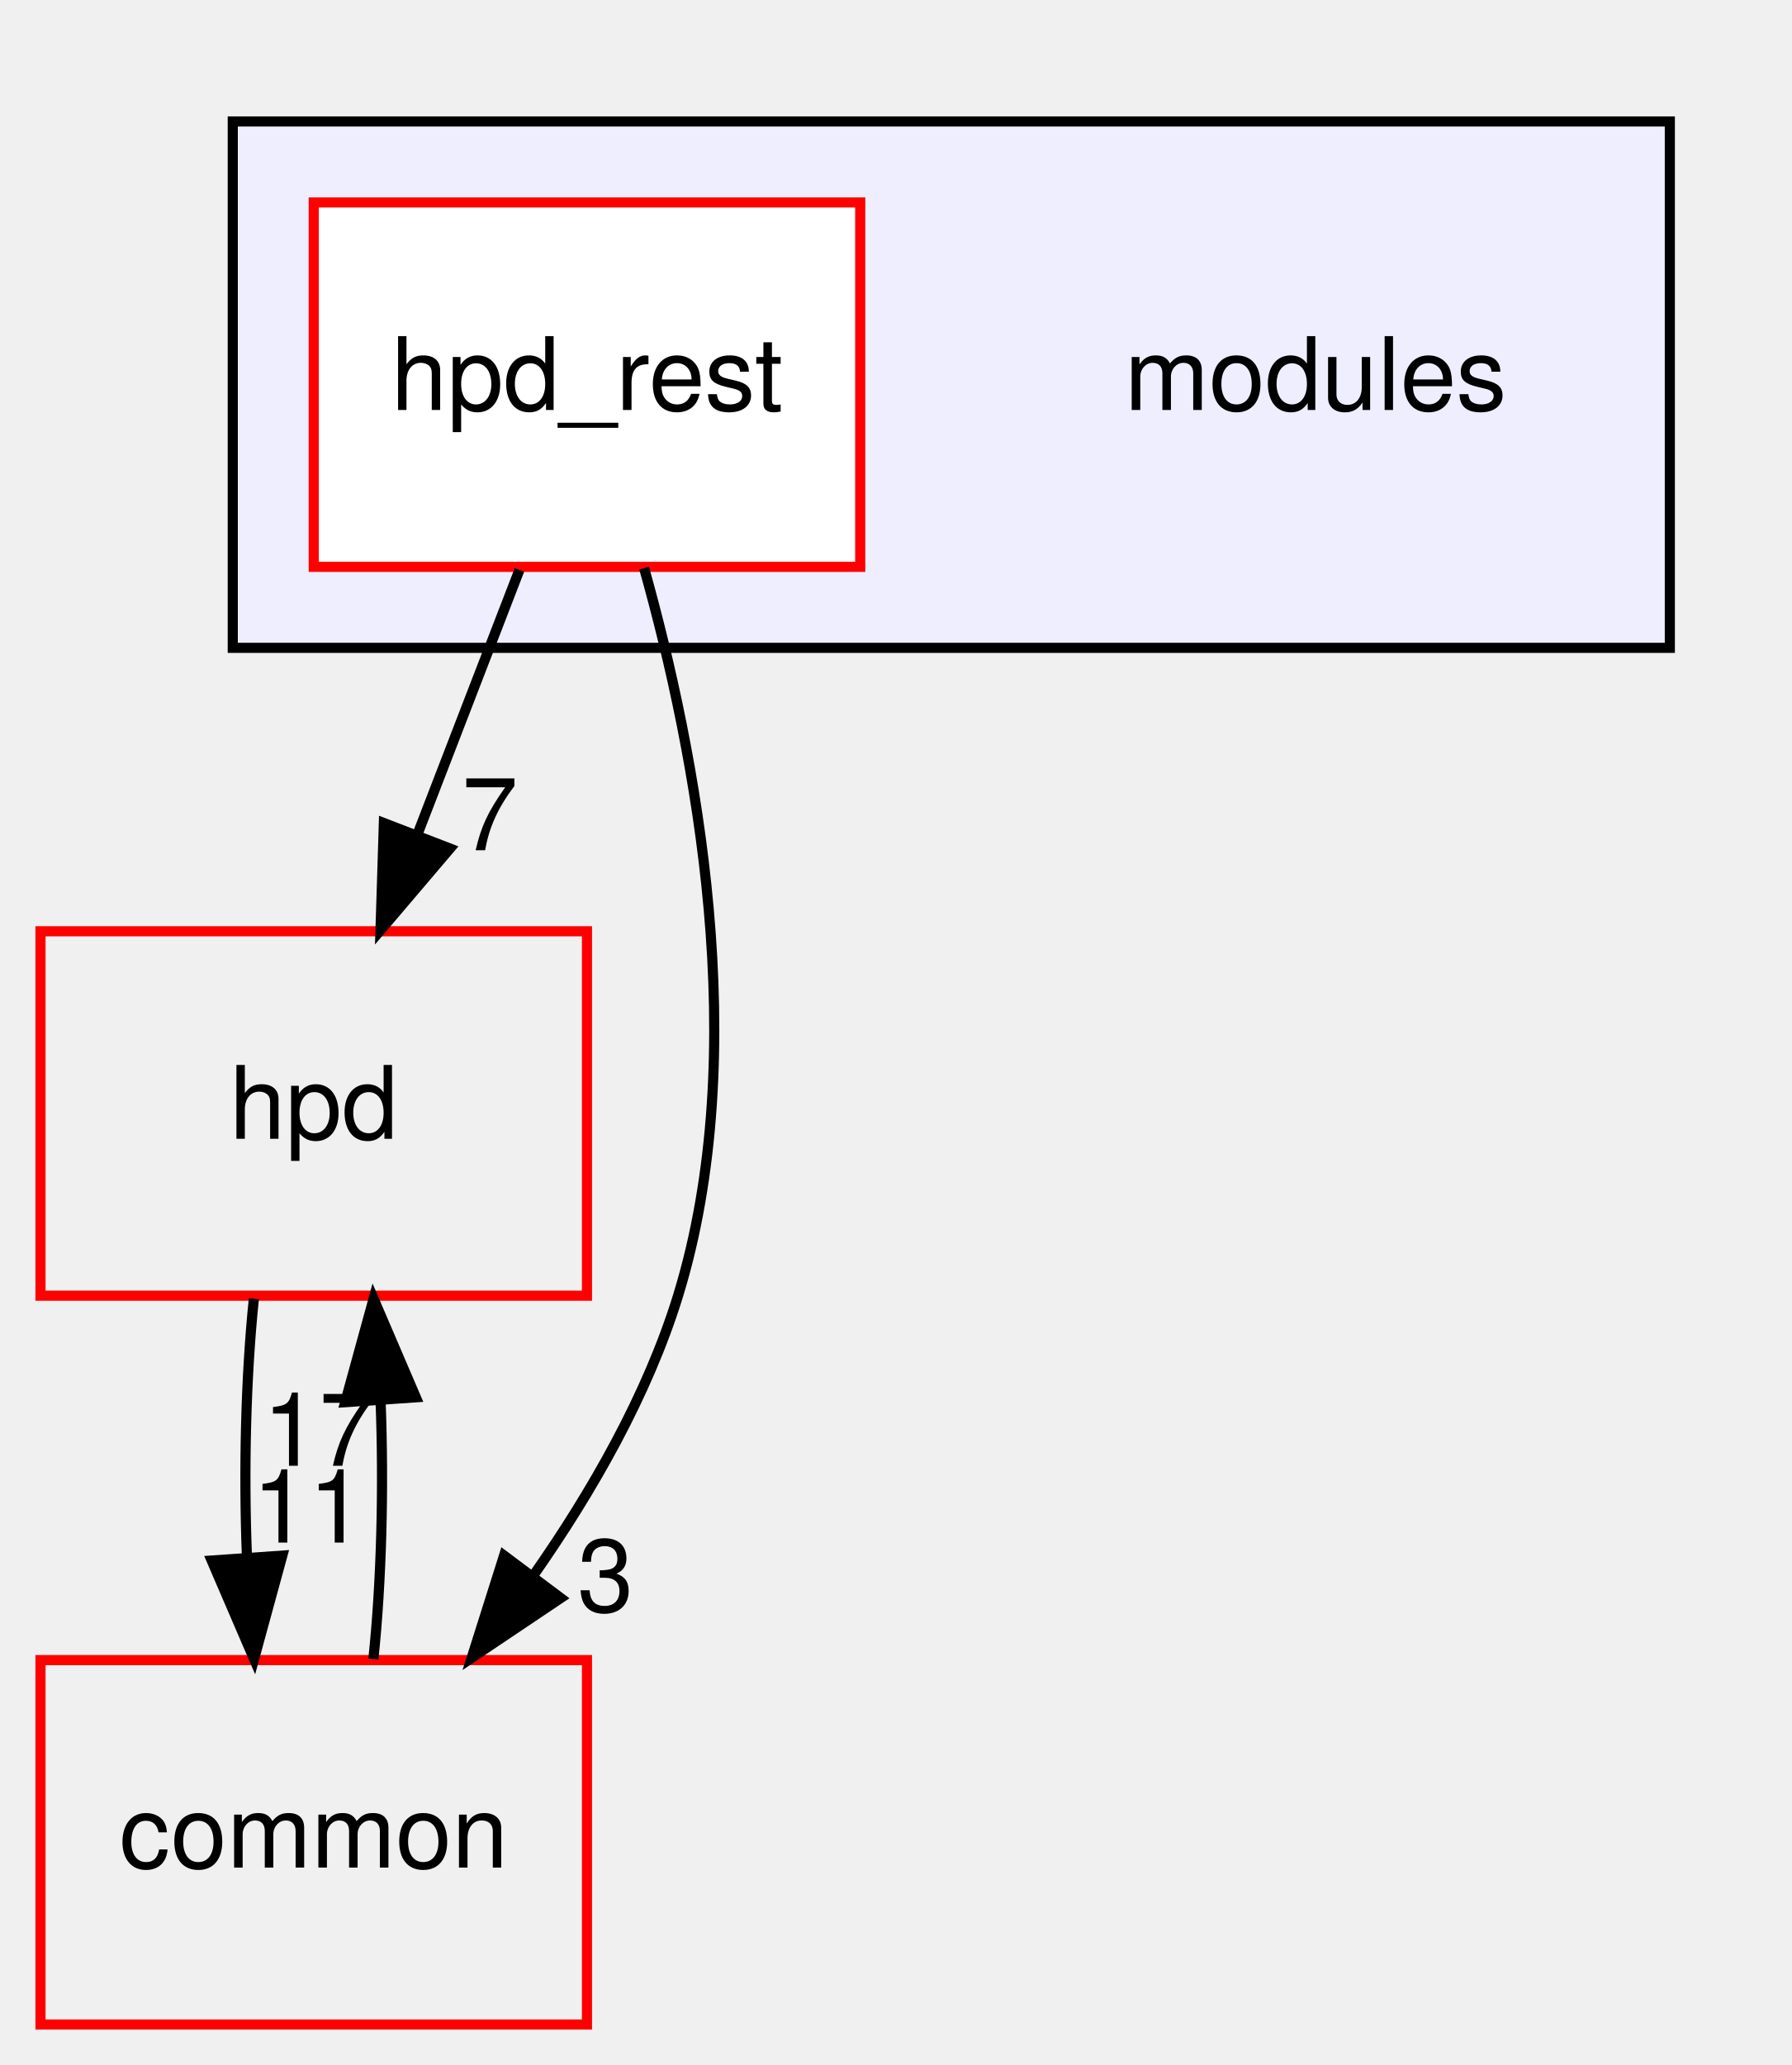
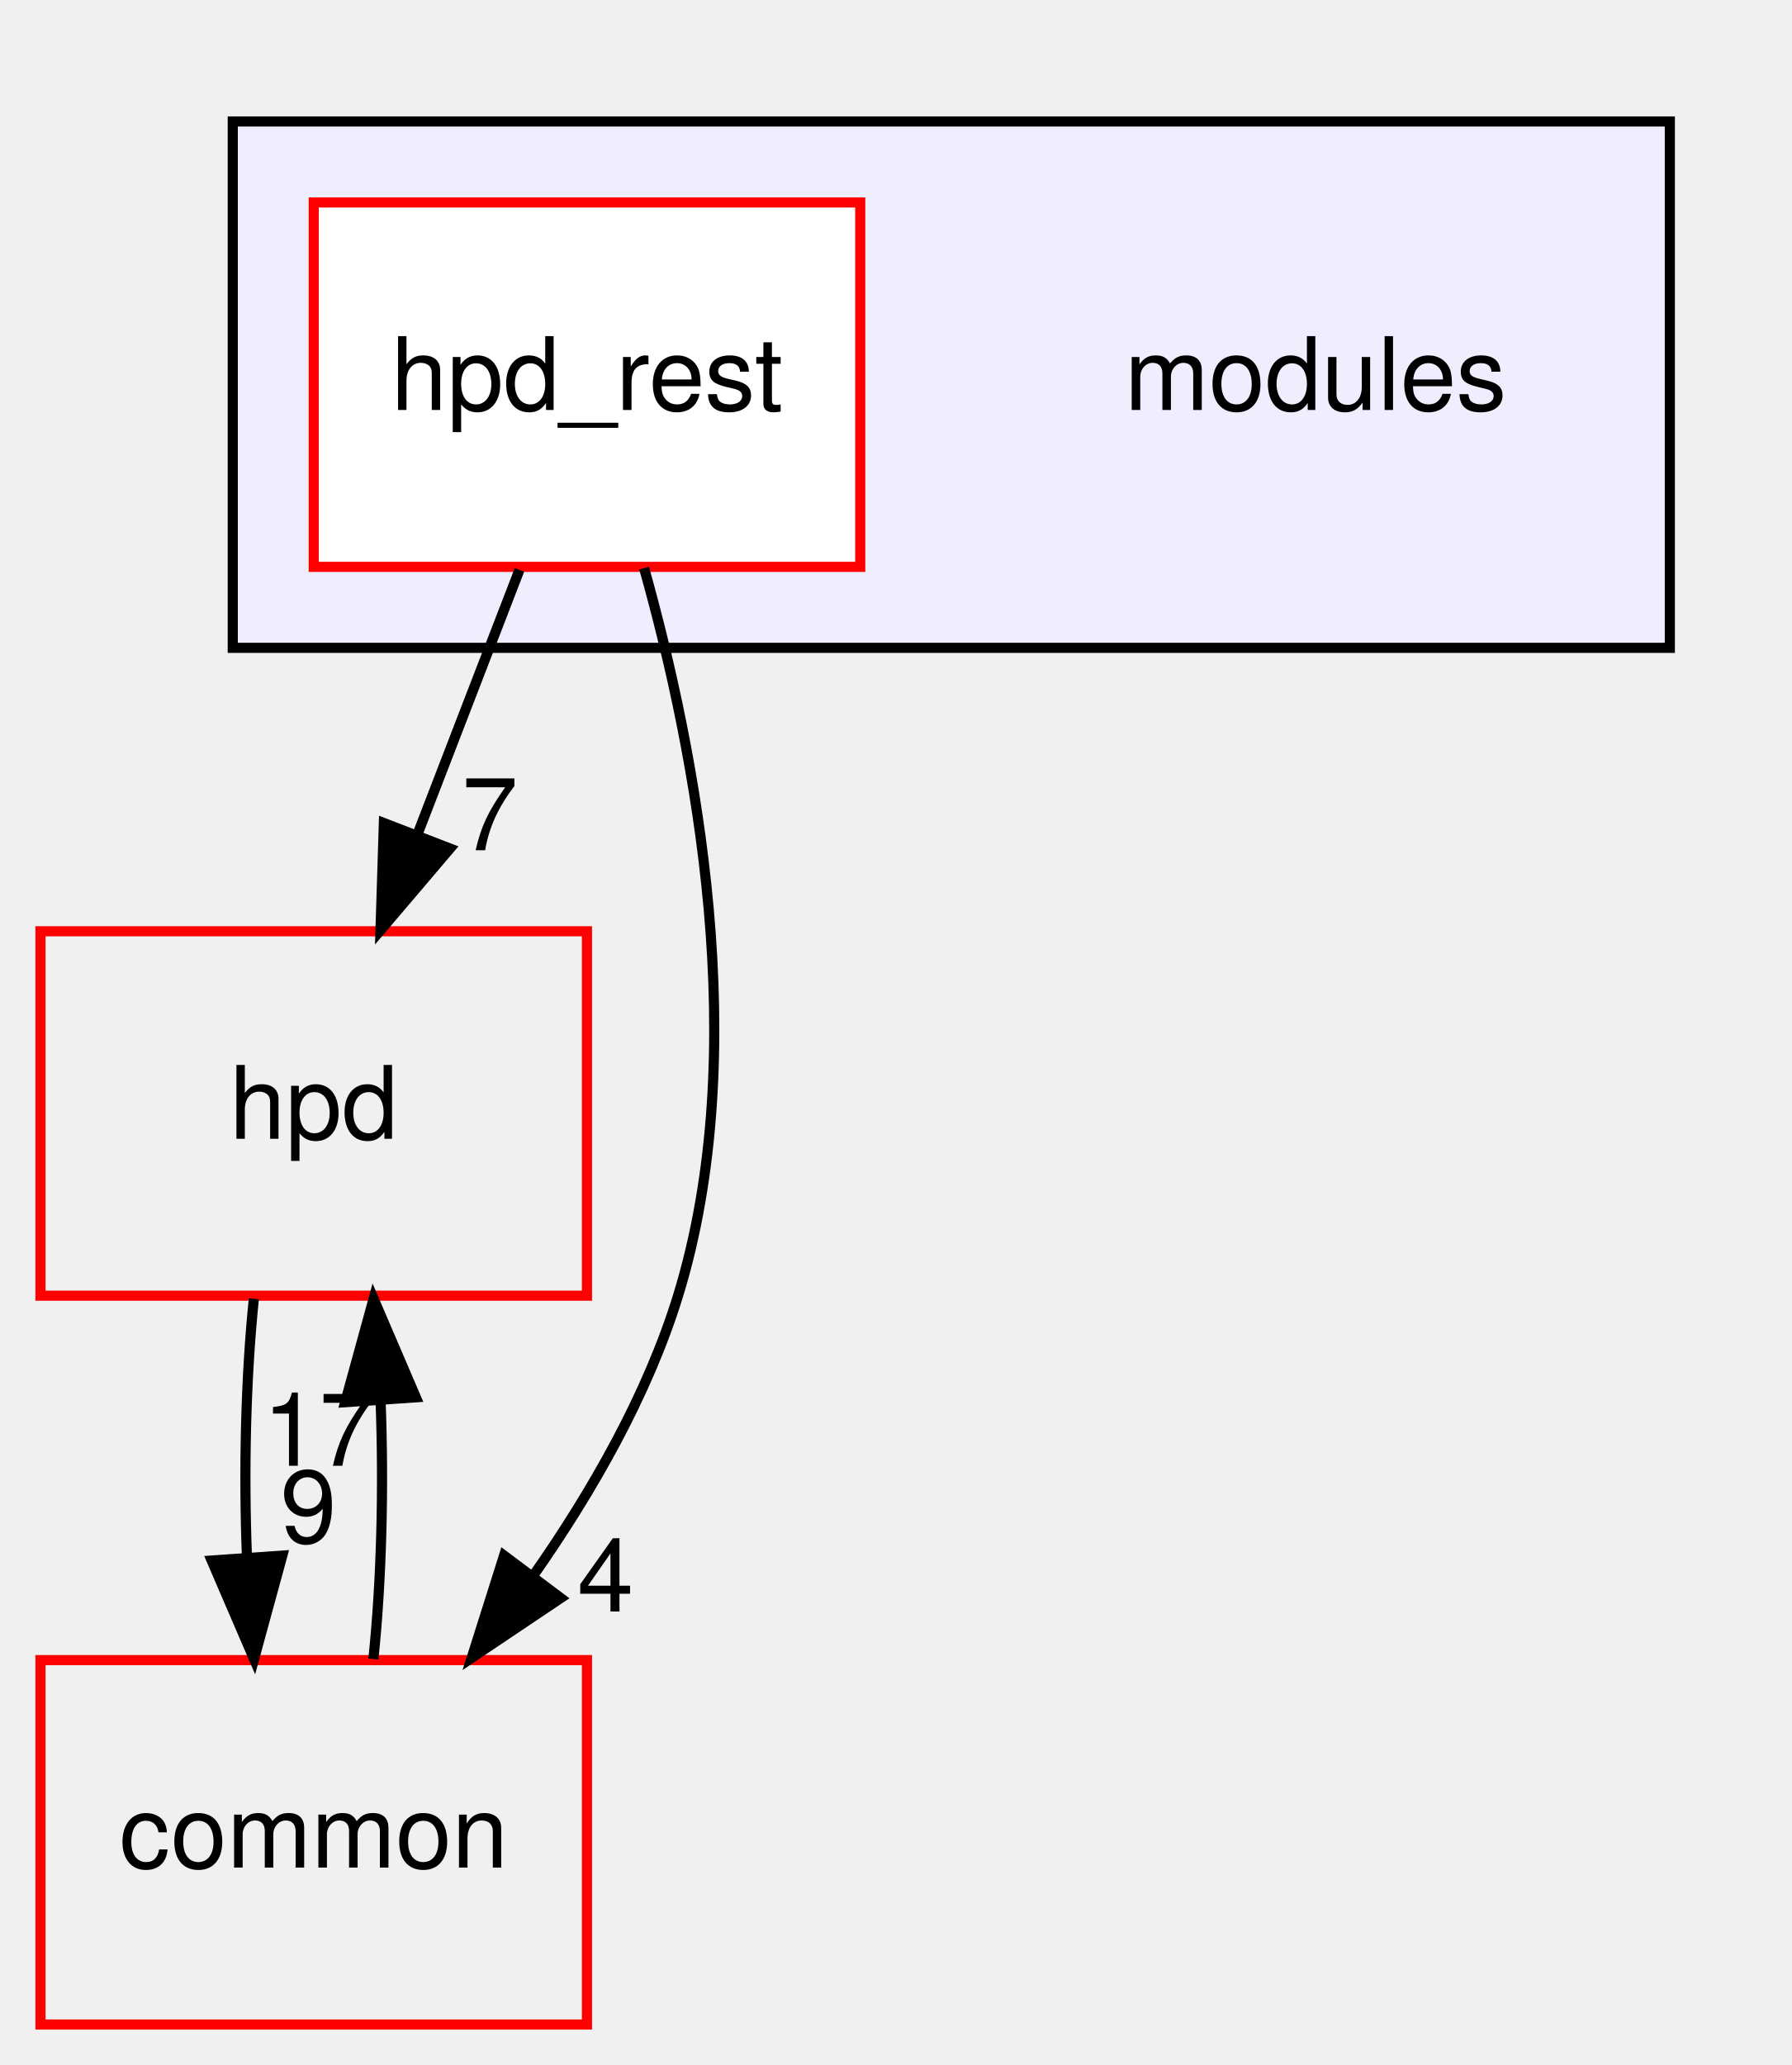
<svg xmlns="http://www.w3.org/2000/svg" xmlns:xlink="http://www.w3.org/1999/xlink" width="177pt" height="204pt" viewBox="0.00 0.00 177.00 204.00">
  <g id="graph0" class="graph" transform="scale(1 1) rotate(0) translate(4 200)">
    <g id="clust1" class="cluster">
      <g id="a_clust1">
        <a xlink:href="dir_e05d7e2b1ecd646af5bb94391405f3b5.html" target="_top">
          <polygon fill="#eeeeff" stroke="black" points="19,-136 19,-188 161,-188 161,-136 19,-136" />
        </a>
      </g>
    </g>
    <g id="node1" class="node">
      <text text-anchor="middle" x="126" y="-159.5" font-family="Helvetica,sans-Serif" font-size="10.00">modules</text>
    </g>
    <g id="node2" class="node">
      <g id="a_node2">
        <a xlink:href="dir_24b2af04eabaaa805652b4713b235510.html" target="_top" xlink:title="hpd_rest">
          <polygon fill="white" stroke="red" points="81,-180 27,-180 27,-144 81,-144 81,-180" />
          <text text-anchor="middle" x="54" y="-159.5" font-family="Helvetica,sans-Serif" font-size="10.00">hpd_rest</text>
        </a>
      </g>
    </g>
    <g id="node3" class="node">
      <g id="a_node3">
        <a xlink:href="dir_ab00a9b86cff89a0b86b44294c0aada6.html" target="_top" xlink:title="hpd">
          <polygon fill="none" stroke="red" points="54,-108 0,-108 0,-72 54,-72 54,-108" />
          <text text-anchor="middle" x="27" y="-87.5" font-family="Helvetica,sans-Serif" font-size="10.00">hpd</text>
        </a>
      </g>
    </g>
    <g id="edge1" class="edge">
      <path fill="none" stroke="black" d="M47.326,-143.697C44.285,-135.813 40.617,-126.304 37.239,-117.546" />
      <polygon fill="black" stroke="black" points="40.462,-116.175 33.597,-108.104 33.931,-118.694 40.462,-116.175" />
      <g id="a_edge1-headlabel">
-         <a xlink:href="dir_000025_000020.html" target="_top" xlink:title="7">
+         <a xlink:href="dir_000037_000031.html" target="_top" xlink:title="7">
          <text text-anchor="middle" x="44.404" y="-116.007" font-family="Helvetica,sans-Serif" font-size="10.00">7</text>
        </a>
      </g>
    </g>
    <g id="node4" class="node">
      <g id="a_node4">
        <a xlink:href="dir_bdd9a5d540de89e9fe90efdfc6973a4f.html" target="_top" xlink:title="common">
          <polygon fill="none" stroke="red" points="54,-36 0,-36 0,-0 54,-0 54,-36" />
          <text text-anchor="middle" x="27" y="-15.5" font-family="Helvetica,sans-Serif" font-size="10.00">common</text>
        </a>
      </g>
    </g>
    <g id="edge2" class="edge">
      <path fill="none" stroke="black" d="M59.646,-143.877C64.757,-125.661 70.441,-96.196 63,-72 59.991,-62.215 54.493,-52.616 48.684,-44.334" />
      <polygon fill="black" stroke="black" points="51.407,-42.131 42.61,-36.226 45.805,-46.328 51.407,-42.131" />
      <g id="a_edge2-headlabel">
-         <a xlink:href="dir_000025_000000.html" target="_top" xlink:title="3">
-           <text text-anchor="middle" x="55.835" y="-40.805" font-family="Helvetica,sans-Serif" font-size="10.00">3</text>
+         <a xlink:href="dir_000037_000000.html" target="_top" xlink:title="4">
+           <text text-anchor="middle" x="55.835" y="-40.805" font-family="Helvetica,sans-Serif" font-size="10.00">4</text>
        </a>
      </g>
    </g>
    <g id="edge3" class="edge">
      <path fill="none" stroke="black" d="M21.084,-71.697C20.289,-63.983 20.062,-54.712 20.405,-46.112" />
      <polygon fill="black" stroke="black" points="23.898,-46.324 21.105,-36.104 16.915,-45.836 23.898,-46.324" />
      <g id="a_edge3-headlabel">
-         <a xlink:href="dir_000020_000000.html" target="_top" xlink:title="11">
-           <text text-anchor="middle" x="26.48" y="-47.608" font-family="Helvetica,sans-Serif" font-size="10.00">11</text>
+         <a xlink:href="dir_000031_000000.html" target="_top" xlink:title="9">
+           <text text-anchor="middle" x="26.48" y="-47.608" font-family="Helvetica,sans-Serif" font-size="10.00">9</text>
        </a>
      </g>
    </g>
    <g id="edge4" class="edge">
      <path fill="none" stroke="black" d="M32.895,-36.104C33.7,-43.791 33.937,-53.054 33.604,-61.665" />
      <polygon fill="black" stroke="black" points="30.108,-61.48 32.916,-71.697 37.092,-61.96 30.108,-61.48" />
      <g id="a_edge4-headlabel">
-         <a xlink:href="dir_000000_000020.html" target="_top" xlink:title="17">
+         <a xlink:href="dir_000000_000031.html" target="_top" xlink:title="17">
          <text text-anchor="middle" x="27.522" y="-55.2" font-family="Helvetica,sans-Serif" font-size="10.00">17</text>
        </a>
      </g>
    </g>
  </g>
</svg>
